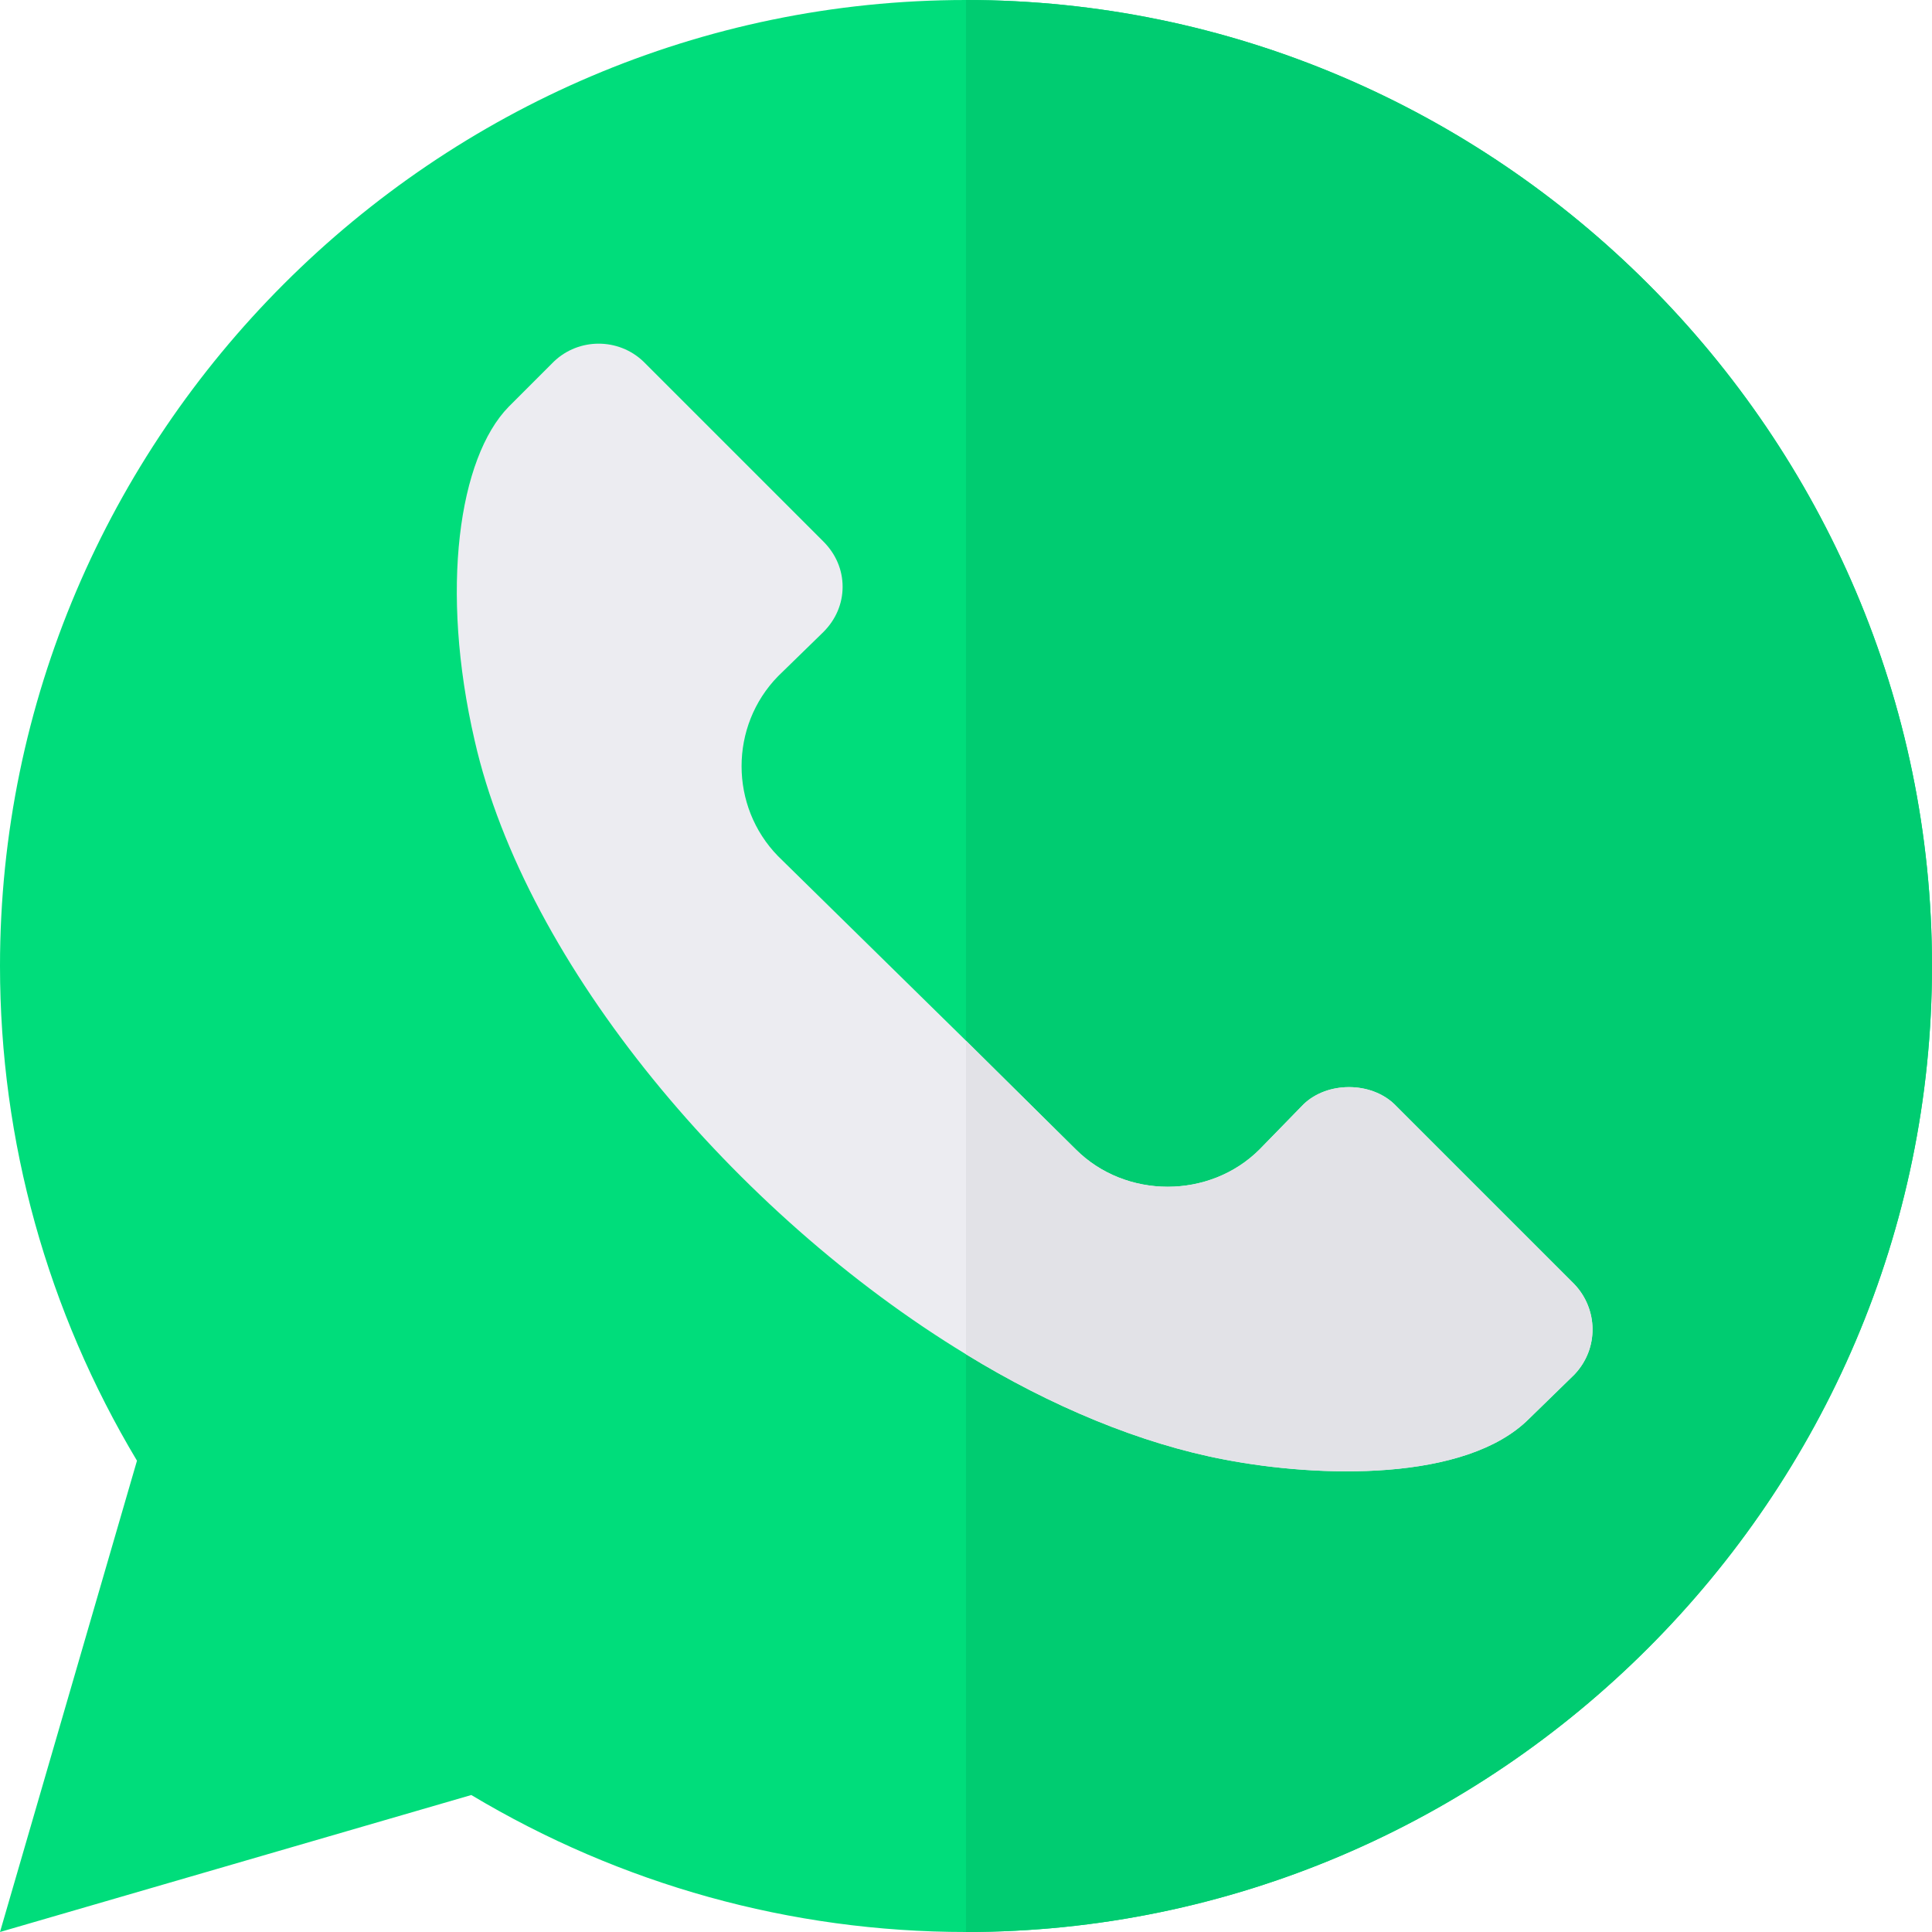
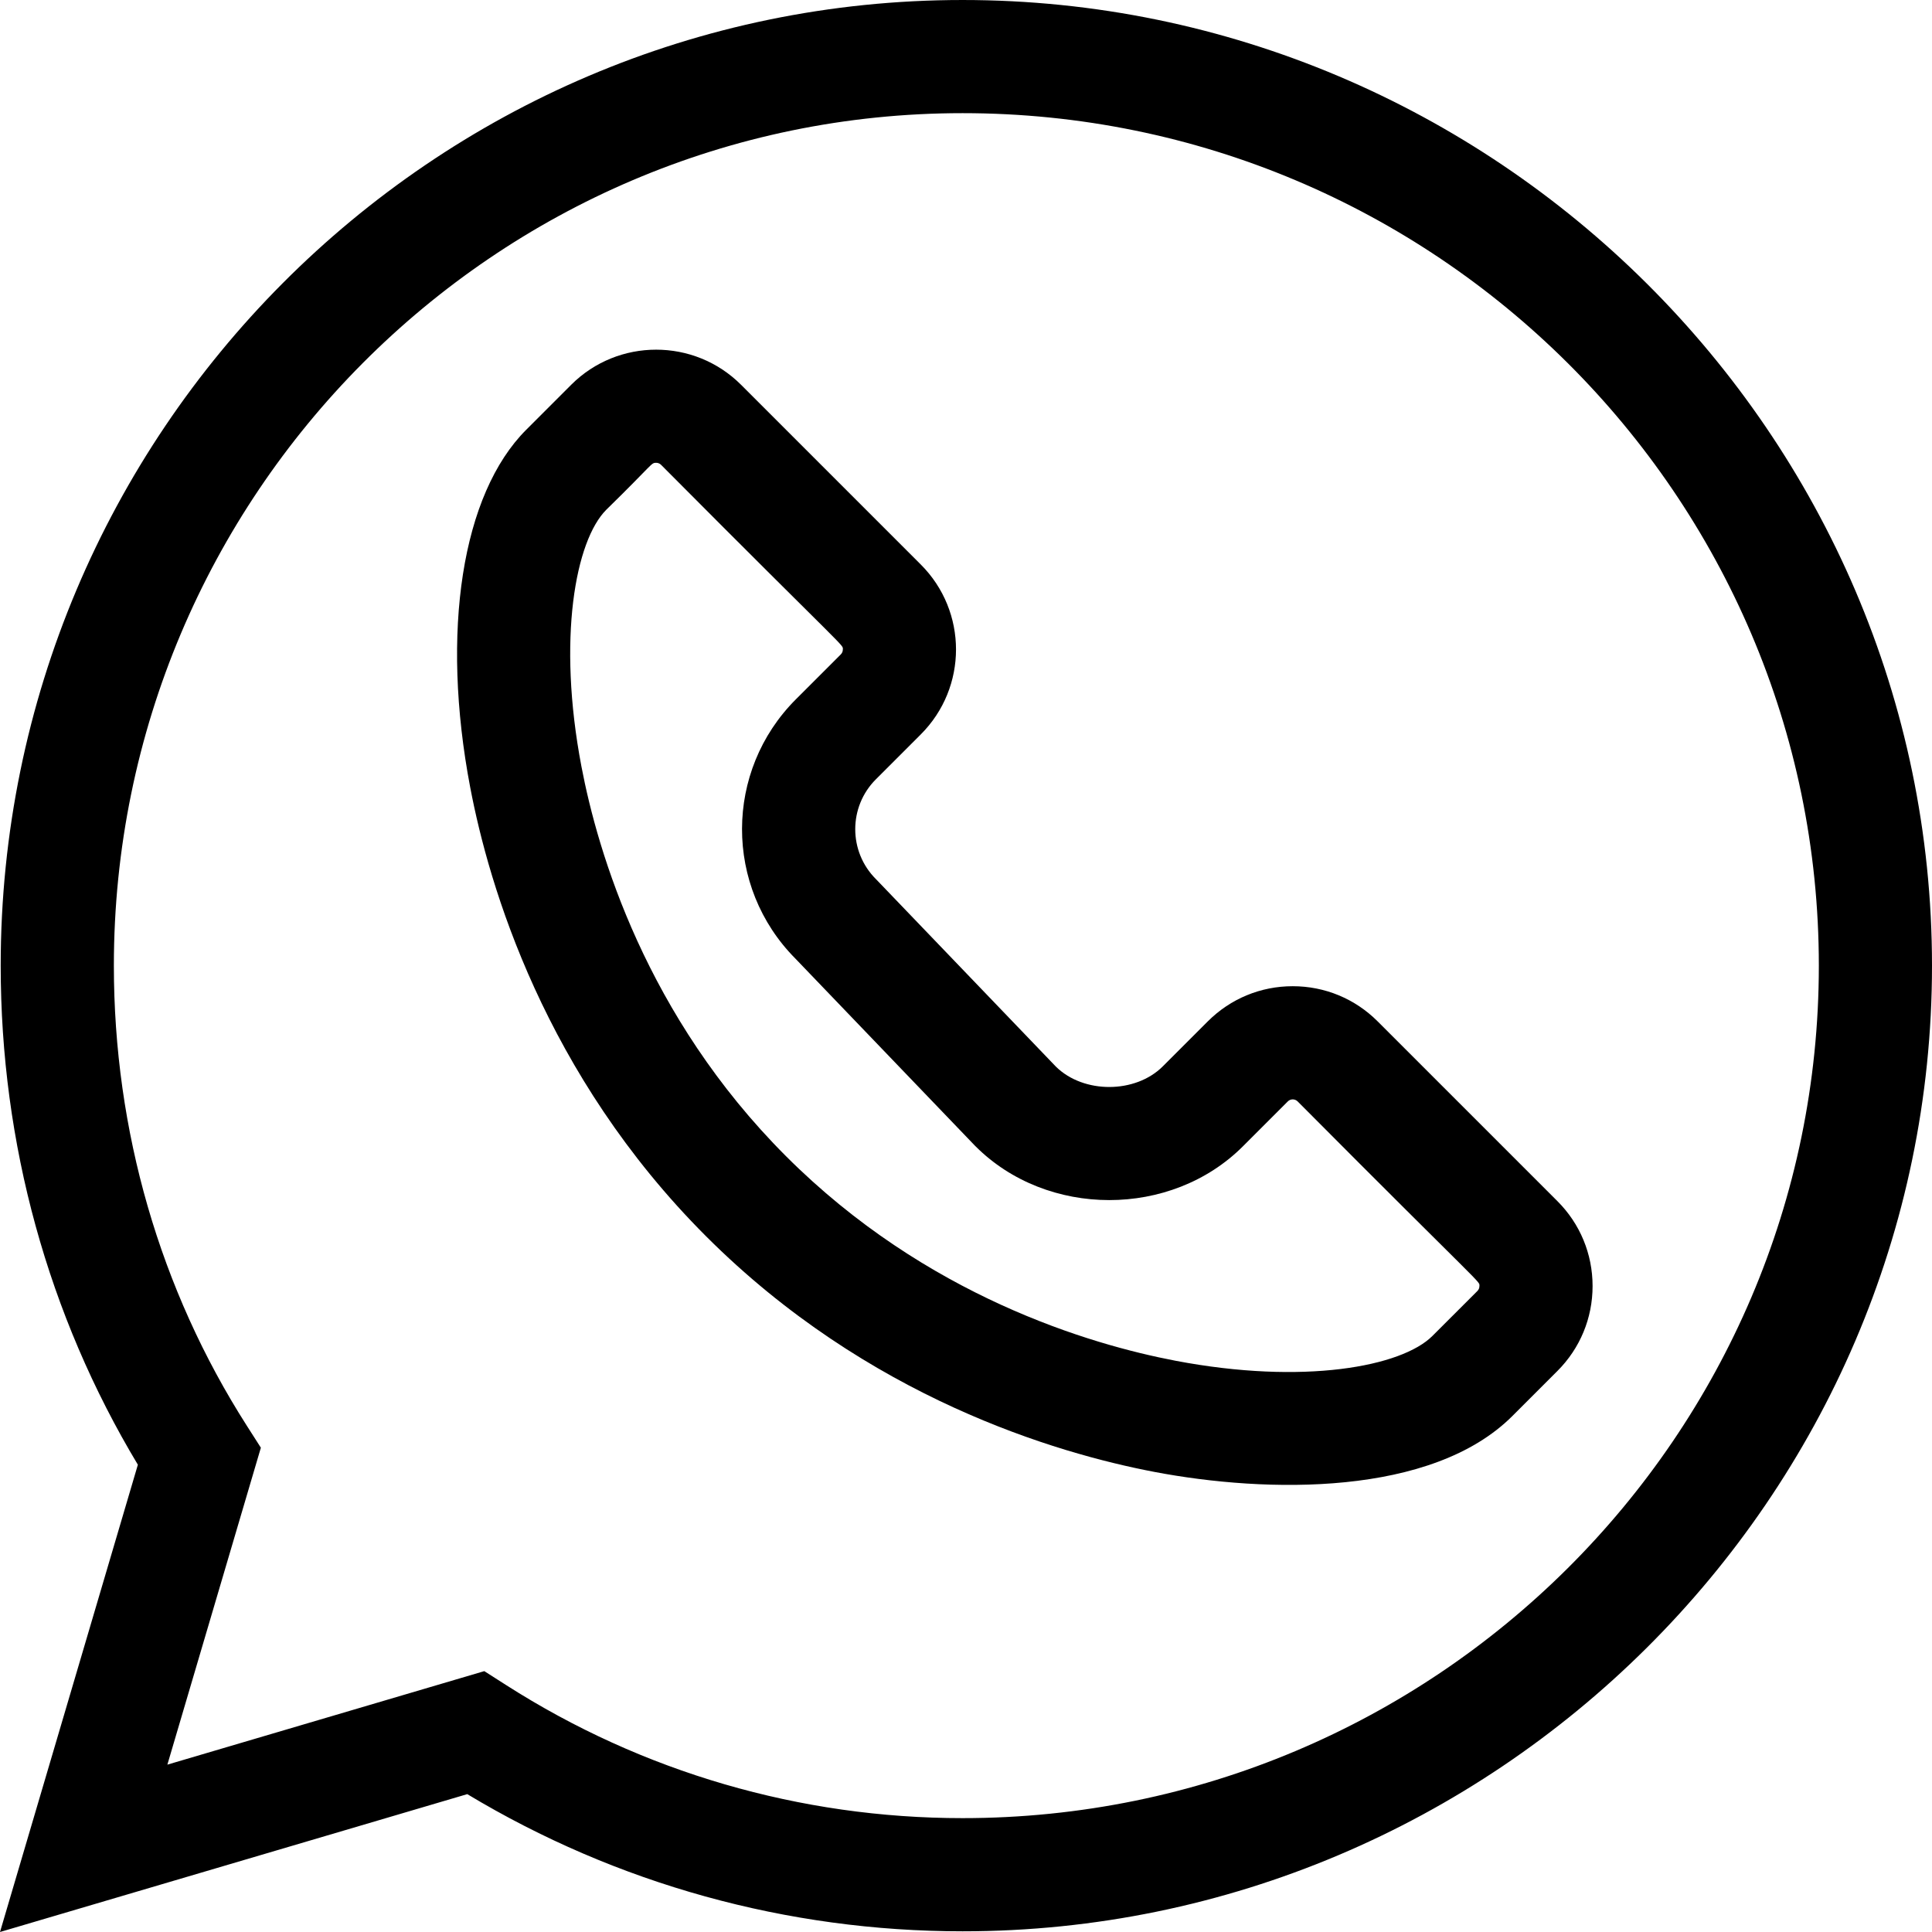
<svg xmlns="http://www.w3.org/2000/svg" viewBox="0 0 512 512">
-   <path d="m256 0c-140.699 0-256 115.301-256 256 0 46.5 12.598 91.5 36.301 131.102l-36.301 124.898 124.898-36.301c39.602 23.699 84.602 36.301 131.102 36.301 140.699 0 256-115.301 256-256s-115.301-256-256-256zm0 0" fill="#00dd7b" />
-   <path d="m512 256c0 140.699-115.301 256-256 256v-512c140.699 0 256 115.301 256 256zm0 0" fill="#00cc71" />
-   <path d="m417.199 364.301-12 11.699c-16.801 16.801-55.801 15.598-80.699 10.801-22.199-4.199-46-14.102-68.5-27.902-61.199-37.199-116.699-103.199-130.199-162.598-9.301-40.203-4.199-75 9-88.5l12-12c6.602-6.301 17.098-6.301 23.699 0l47.699 47.699c3.301 3.301 5.102 7.5 5.102 12s-1.801 8.699-5.102 12l-12 11.699c-12.898 13.199-12.898 34.5 0 47.699l49.801 48.902 29.098 28.801c13.203 13.199 35.504 13.199 48.703 0l11.699-12.004c6.301-6 17.699-6 24 0l47.699 47.703c6.301 6.598 6.602 17.098 0 24zm0 0" fill="#ececf1" />
-   <path d="m417.199 364.301-12 11.699c-16.801 16.801-55.801 15.598-80.699 10.801-22.199-4.199-46-14.102-68.5-27.902v-83.098l29.098 28.801c13.203 13.199 35.504 13.199 48.703 0l11.699-12.004c6.301-6 17.699-6 24 0l47.699 47.703c6.301 6.598 6.602 17.098 0 24zm0 0" fill="#e2e2e7" />
+   <path d="m123.832 475.465c39.559 23.805 84.789 36.352 131.262 36.352 140.824 0 256.906-114.914 256.906-255.91 0-140.832-115.918-255.906-256.906-255.906-140.559 0-254.91 114.801-254.91 255.906 0 47.094 12.551 92.668 36.352 132.258l-36.535 123.836zm-93.656-219.559c0-124.57 100.898-225.918 224.918-225.918 125.121 0 226.918 101.348 226.918 225.918 0 124.574-101.797 225.918-226.918 225.918-43.055 0-84.895-12.195-120.984-35.273l-5.766-3.684-83.988 24.781 24.777-83.992-3.684-5.762c-23.078-36.098-35.273-78.277-35.273-121.988zm0 0" />
+   <path d="m124.629 208.754c4.953 26.012 19.656 76.043 62.465 118.852 42.809 42.809 92.84 57.516 118.855 62.469 29.789 5.672 73.504 6.527 94.867-14.836l11.91-11.91c6.012-6.012 9.324-14.008 9.324-22.512s-3.312-16.496-9.324-22.508l-47.629-47.629c-6.016-6.016-14.008-9.324-22.512-9.324-8.504 0-16.496 3.309-22.512 9.324l-11.906 11.906c-7.273 7.273-21.004 7.305-28.332.09l-47.508-49.5c-.07-.074-.141-.148-.215-.219-7.285-7.285-7.285-19.141 0-26.426l11.906-11.906c12.445-12.445 12.445-32.582 0-45.023l-47.629-47.629c-12.41-12.41-32.605-12.41-45.02 0l-11.906 11.91v-.004c-17.051 17.055-22.734 53.406-14.836 94.875zm36.043-73.664c12.5-12.215 11.832-12.449 13.211-12.449.473 0 .945.18 1.305.539 50.188 50.457 48.172 47.492 48.172 48.938 0 .504-.184.945-.539 1.305l-11.91 11.906c-18.965 18.965-19.039 49.664-.121 68.715l47.535 49.531c.074.07.145.145.219.219 18.961 18.961 51.809 19.023 70.832 0l11.906-11.906c.719-.719 1.891-.719 2.609 0 50.188 50.453 48.172 47.488 48.172 48.934 0 .508-.184.945-.539 1.305l-11.91 11.906c-8.16 8.16-34.152 13.043-68.055 6.586-22.625-4.312-66.129-17.086-103.258-54.215-37.129-37.129-49.902-80.633-54.211-103.258-6.461-33.902-1.578-59.898 6.582-68.055zm0 0" />
</svg>
